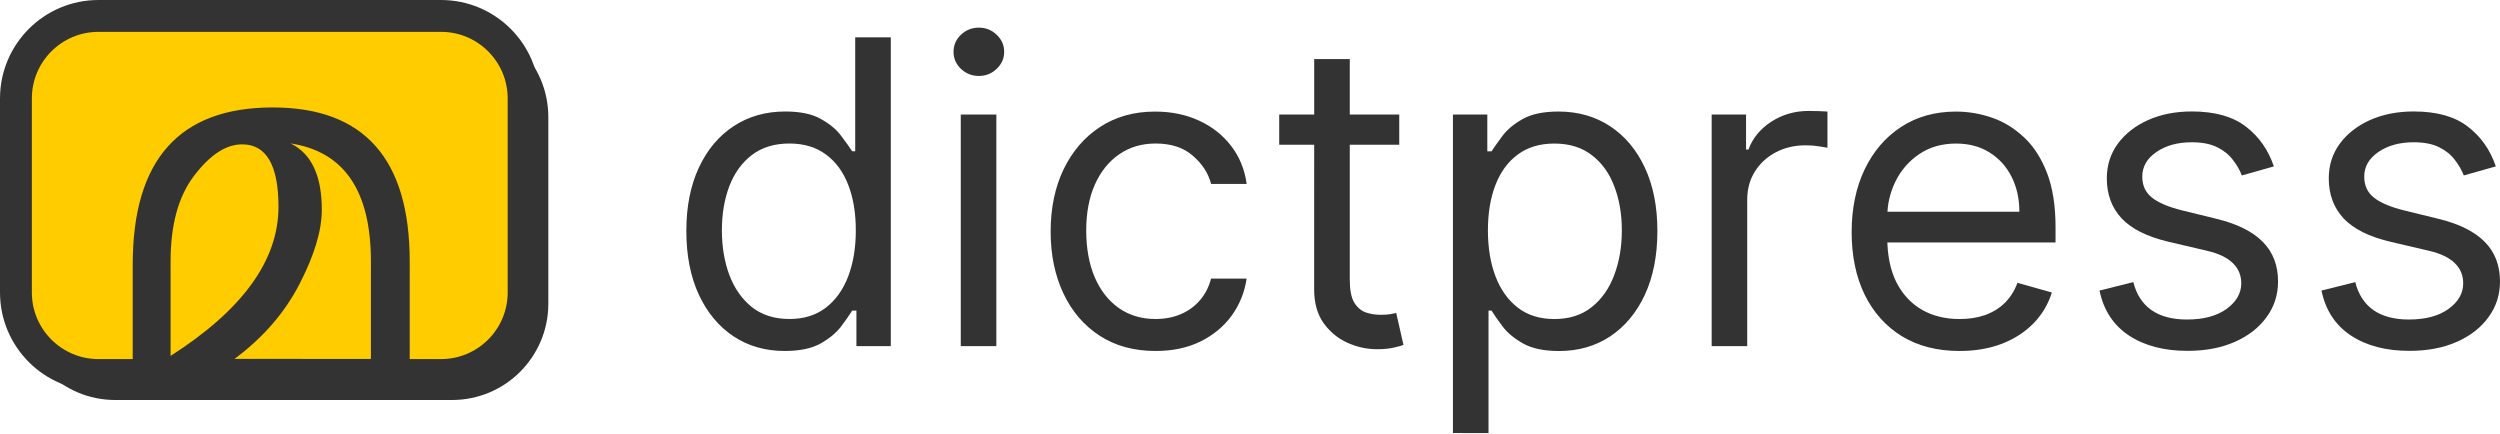
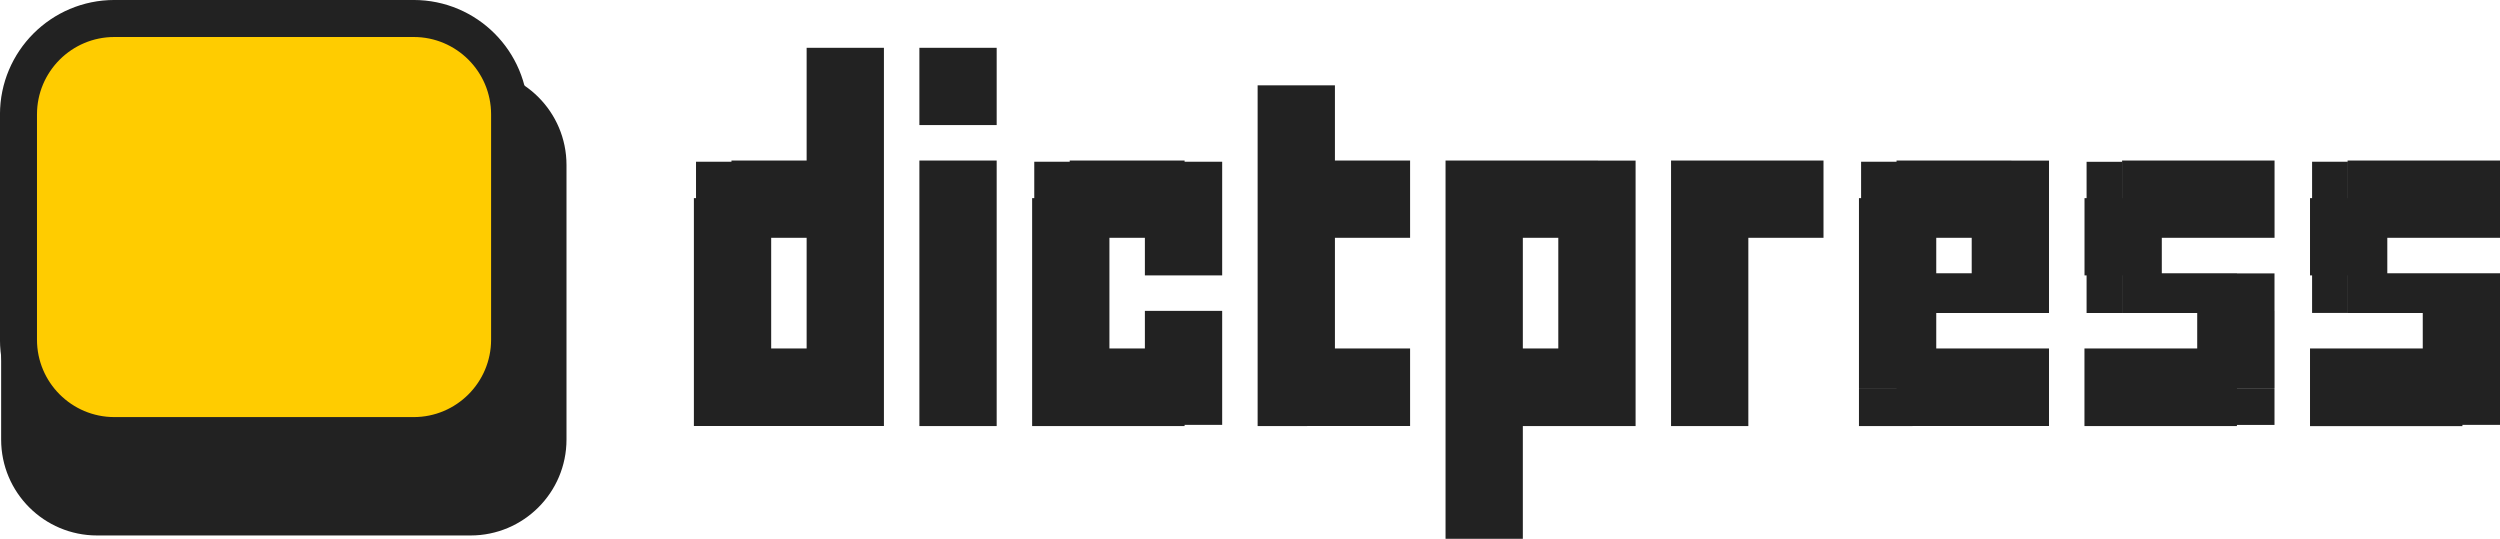
- <svg xmlns="http://www.w3.org/2000/svg" xmlns:xlink="http://www.w3.org/1999/xlink" width="235.507" height="40.792" viewBox="0 0 62.312 10.793">
-   <g fill="#fc0" stroke="#333">
-     <rect width="12.51" height="8.769" x=".815" y=".859" rx="2.058" paint-order="normal" stroke-width=".684" />
-     <rect width="12.654" height="8.95" x=".397" y=".397" rx="2.058" paint-order="normal" stroke-width=".794" />
+ <svg xmlns="http://www.w3.org/2000/svg" width="182.02" height="39.225" viewBox="0 0 48.16 10.378">
+   <g fill="#222">
+     <path d="M14.856 6.712h.683V4.581h-.683zm-.765 1.494v-.73h-.724V3.816h.724v-.724h1.448V.92h1.489v7.286zm-.683-5.091h.683v.701h-.683zm-.041 4.361h.724v.73h-.724zM19.2 2.409h-1.489V.92H19.2zm0 5.798h-1.489V3.092H19.2zm1.407 0v-.73h-.724V3.816h.724v-.724h2.213v.724h.724v1.489h-1.489v-.724h-.683v2.131h.683v-.724h1.489v1.489h-.724v.73zm-.683-5.091h.724v.724h-.724zm2.896 0h.724v.701h-.724zm0 4.361h.724v.707h-.724zm-2.937 0h.724v.73h-.724zm5.068.73v-.73h-.724V1.644h1.489v1.448h1.448v1.489h-1.448v2.131h1.448v1.494zm-.724-.73h.724v.73h-.724zm5.109-2.896v2.131h.683V4.581zm0 5.798h-1.489V3.092h2.937v.724h.724v3.661h-.724v.73h-1.448zm1.448-7.286h.724v.724h-.724zm0 4.367h.724v.747h-.724zm2.896.747h-1.489V3.092h2.937v1.489H33.68zm3.62-3.626v.683h.683v-.683zm-.765 3.626v-.73h-.724V3.816h.724v-.724h2.213v.724h.724v2.213H37.3v.683h2.172v1.494zm-.683-5.091h.683v.701h-.683zm2.896-.023h.724v.724h-.724zm-2.937 4.385h.724v.73h-.724zm7.281.73h-2.937V6.712h2.172v-.683H40.88v-.724h-.724V3.816h.724v-.724h2.937v1.489h-2.172v.683h1.448v.724h.724v1.489h-.724zm-2.896-5.091h.683v.701h-.683zm0 2.172h.683v.741h-.683zm2.896-.023h.724v.724h-.724zm0 2.213h.724v.707h-.724zm4.344.73H44.5V6.712h2.172v-.683h-1.448v-.724H44.5V3.816h.724v-.724h2.937v1.489h-2.172v.683h1.448v.724h.724v1.489h-.724zM44.54 3.115h.683v.701h-.683zm0 2.172h.683v.741h-.683zm2.896-.023h.724v.724h-.724zm0 2.213h.724v.707h-.724z" />
+     <rect width="10.891" height="8.985" x=".022" y="1.33" paint-order="normal" rx="1.848" />
  </g>
-   <g fill="#333">
-     <path d="M10.212 9.062H3.308V6.59c0-2.608 1.163-3.912 3.49-3.912 2.275 0 3.414 1.279 3.414 3.837zm-.967-.116V6.514c0-1.757-.667-2.736-2.002-2.939.519.252.778.804.778 1.654 0 .514-.184 1.128-.552 1.843s-.903 1.339-1.624 1.873zM6.941 5.154c0-1.037-.302-1.556-.907-1.556-.399 0-.796.259-1.193.778s-.589 1.231-.589 2.137V8.87c1.792-1.143 2.689-2.381 2.689-3.715zm12.616 3.594q-.722 0-1.274-.365-.552-.368-.864-1.037-.312-.673-.312-1.59 0-.91.312-1.578.312-.669.868-1.034.556-.365 1.285-.365.564 0 .891.188.331.184.504.421.177.233.274.383h.075V.931h.887v7.697h-.857v-.887h-.105q-.098.158-.278.398-.18.237-.515.425-.334.184-.891.184zm.12-.797q.534 0 .902-.278.368-.282.56-.778.192-.5.192-1.154 0-.646-.188-1.131-.188-.489-.556-.759-.368-.274-.91-.274-.564 0-.94.289-.372.286-.56.778-.184.489-.184 1.097 0 .616.188 1.12.192.5.564.797.376.293.932.293zm4.27.677V2.855h.887v5.773zm.451-6.735q-.259 0-.447-.177-.184-.177-.184-.425 0-.248.184-.425.188-.177.447-.177.259 0 .443.177.188.177.188.425 0 .248-.188.425-.184.177-.443.177zm4.405 6.855q-.812 0-1.398-.383-.586-.383-.902-1.056-.316-.673-.316-1.537 0-.879.323-1.552.327-.676.91-1.056.586-.383 1.368-.383.609 0 1.097.225.489.225.801.631.312.406.387.947h-.887q-.101-.395-.451-.699-.346-.308-.932-.308-.519 0-.91.271-.387.267-.605.755-.214.485-.214 1.139 0 .669.21 1.165.214.496.601.77.391.274.917.274.346 0 .628-.12.282-.12.477-.346.195-.225.278-.541h.887q-.075.511-.372.921-.293.406-.778.646-.481.237-1.12.237zm6.073-5.893v.752h-2.992v-.752zm-2.12-1.383h.887v5.502q0 .376.109.564.113.184.286.248.177.06.372.06.147 0 .241-.015.094-.019.15-.03l.18.797q-.09.034-.252.068-.162.038-.41.038-.376 0-.737-.162-.357-.162-.594-.492-.233-.331-.233-.834zm3.458 9.321V2.855h.857v.917h.105q.098-.15.271-.383.177-.237.504-.421.331-.188.894-.188.729 0 1.285.365.556.365.868 1.034.312.669.312 1.578 0 .917-.312 1.59-.312.669-.864 1.037-.552.365-1.274.365-.556 0-.891-.184-.334-.188-.515-.425-.18-.241-.278-.398h-.075v3.052zm.872-5.051q0 .654.192 1.154.192.496.56.778.368.278.902.278.556 0 .928-.293.376-.297.564-.797.192-.504.192-1.12 0-.609-.188-1.097-.184-.492-.56-.778-.372-.289-.936-.289-.541 0-.91.274-.368.271-.556.759-.188.485-.188 1.131zm5.577 2.886V2.855h.857v.872h.06q.158-.428.571-.695.413-.267.932-.267.098 0 .244.004.147.004.222.011v.902q-.045-.011-.207-.034-.158-.026-.334-.026-.421 0-.752.177-.327.173-.519.481-.188.304-.188.695v3.653zm6.179.12q-.834 0-1.439-.368-.601-.372-.928-1.037-.323-.669-.323-1.556 0-.887.323-1.563.327-.68.91-1.06.586-.383 1.368-.383.451 0 .891.15.44.15.801.489.361.334.575.887.214.552.214 1.361v.376h-4.45v-.767h3.548q0-.489-.195-.872-.192-.383-.549-.605-.353-.222-.834-.222-.53 0-.917.263-.383.259-.59.676-.207.417-.207.894v.511q0 .654.225 1.109.229.451.635.688.406.233.943.233.35 0 .631-.098.286-.101.492-.301.207-.203.319-.504l.857.241q-.135.436-.455.767-.319.327-.789.511-.47.18-1.056.18z" />
-     <use xlink:href="#B" />
-     <use xlink:href="#B" x="5.532" />
-   </g>
-   <defs>
-     <path id="B" d="M56.674 4.148l-.797.225q-.075-.199-.222-.387-.143-.192-.391-.316-.248-.124-.635-.124-.53 0-.883.244-.35.241-.35.613 0 .331.241.522.241.192.752.319l.857.21q.774.188 1.154.575.38.383.38.988 0 .496-.286.887-.282.391-.789.616-.507.225-1.18.225-.883 0-1.462-.383-.579-.383-.733-1.12l.842-.21q.12.466.455.699.338.233.883.233.62 0 .985-.263.368-.267.368-.639 0-.301-.21-.504-.21-.207-.646-.308l-.962-.225q-.793-.188-1.165-.583-.368-.398-.368-.996 0-.489.274-.864.278-.376.755-.59.481-.214 1.09-.214.857 0 1.345.376.492.376.699.992z" />
-   </defs>
+   <rect width="9.461" height="8.035" x=".356" y=".356" rx="1.848" paint-order="normal" stroke-width=".713" fill="#fc0" stroke="#222" />
</svg>
